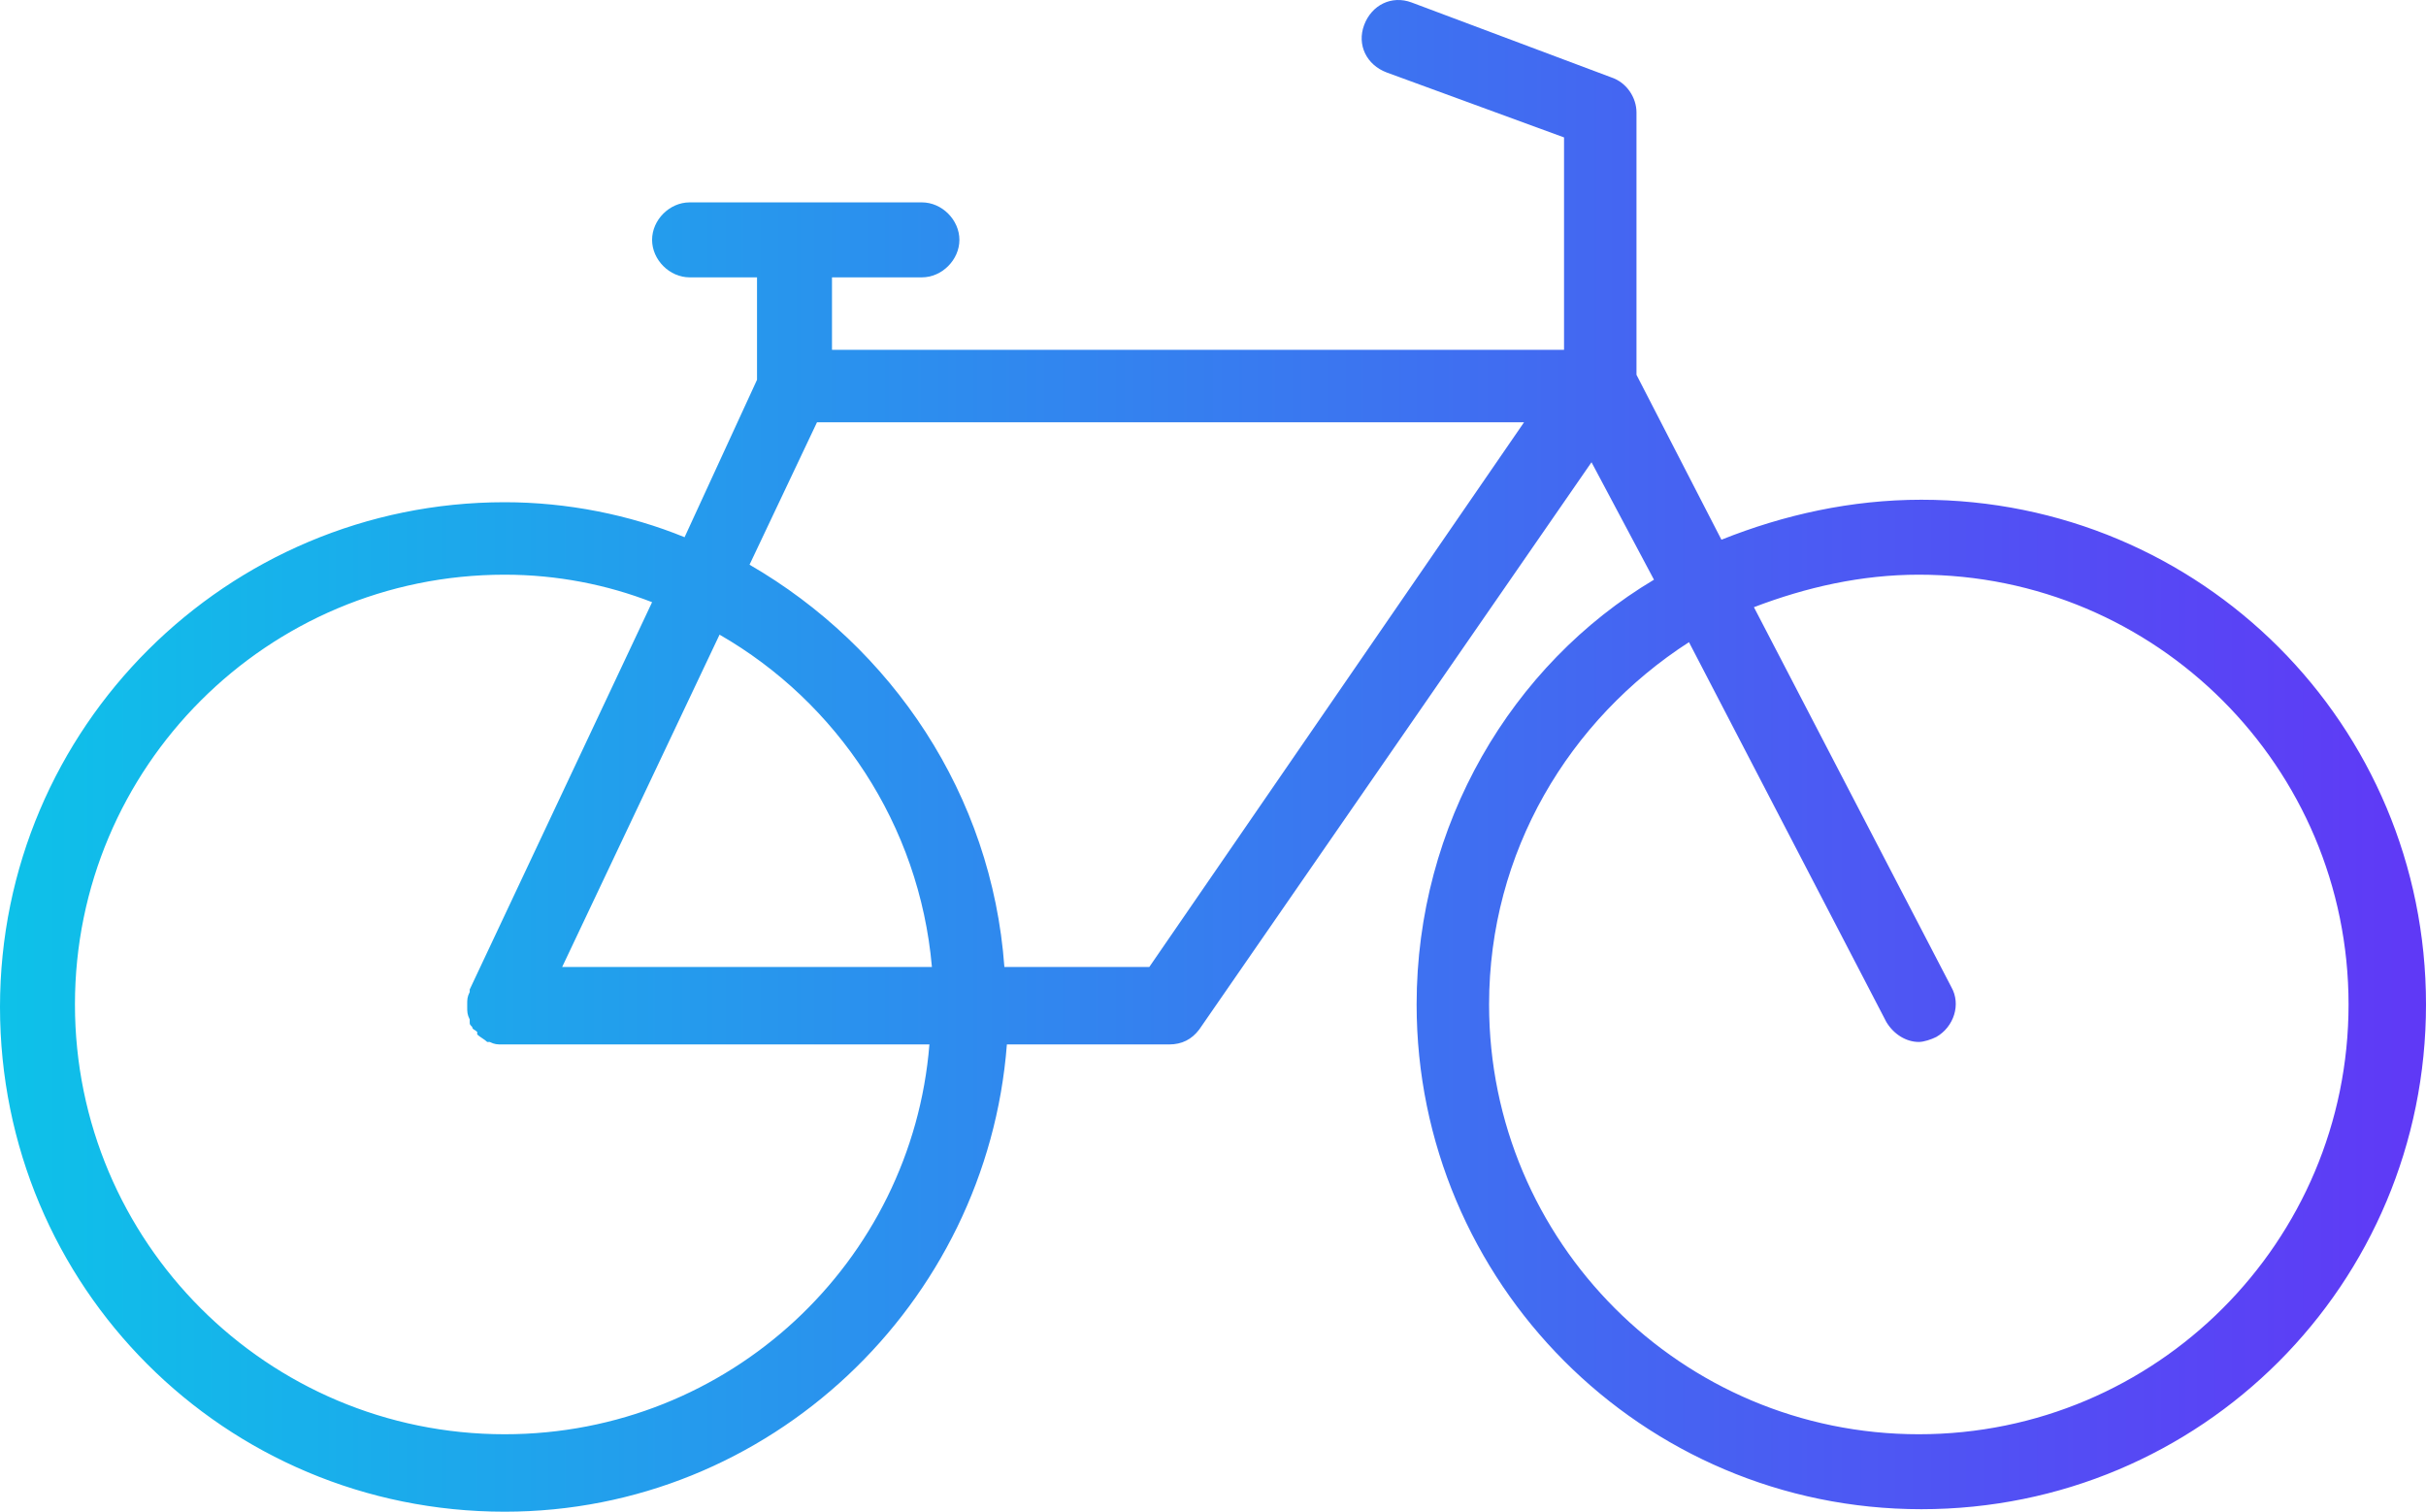
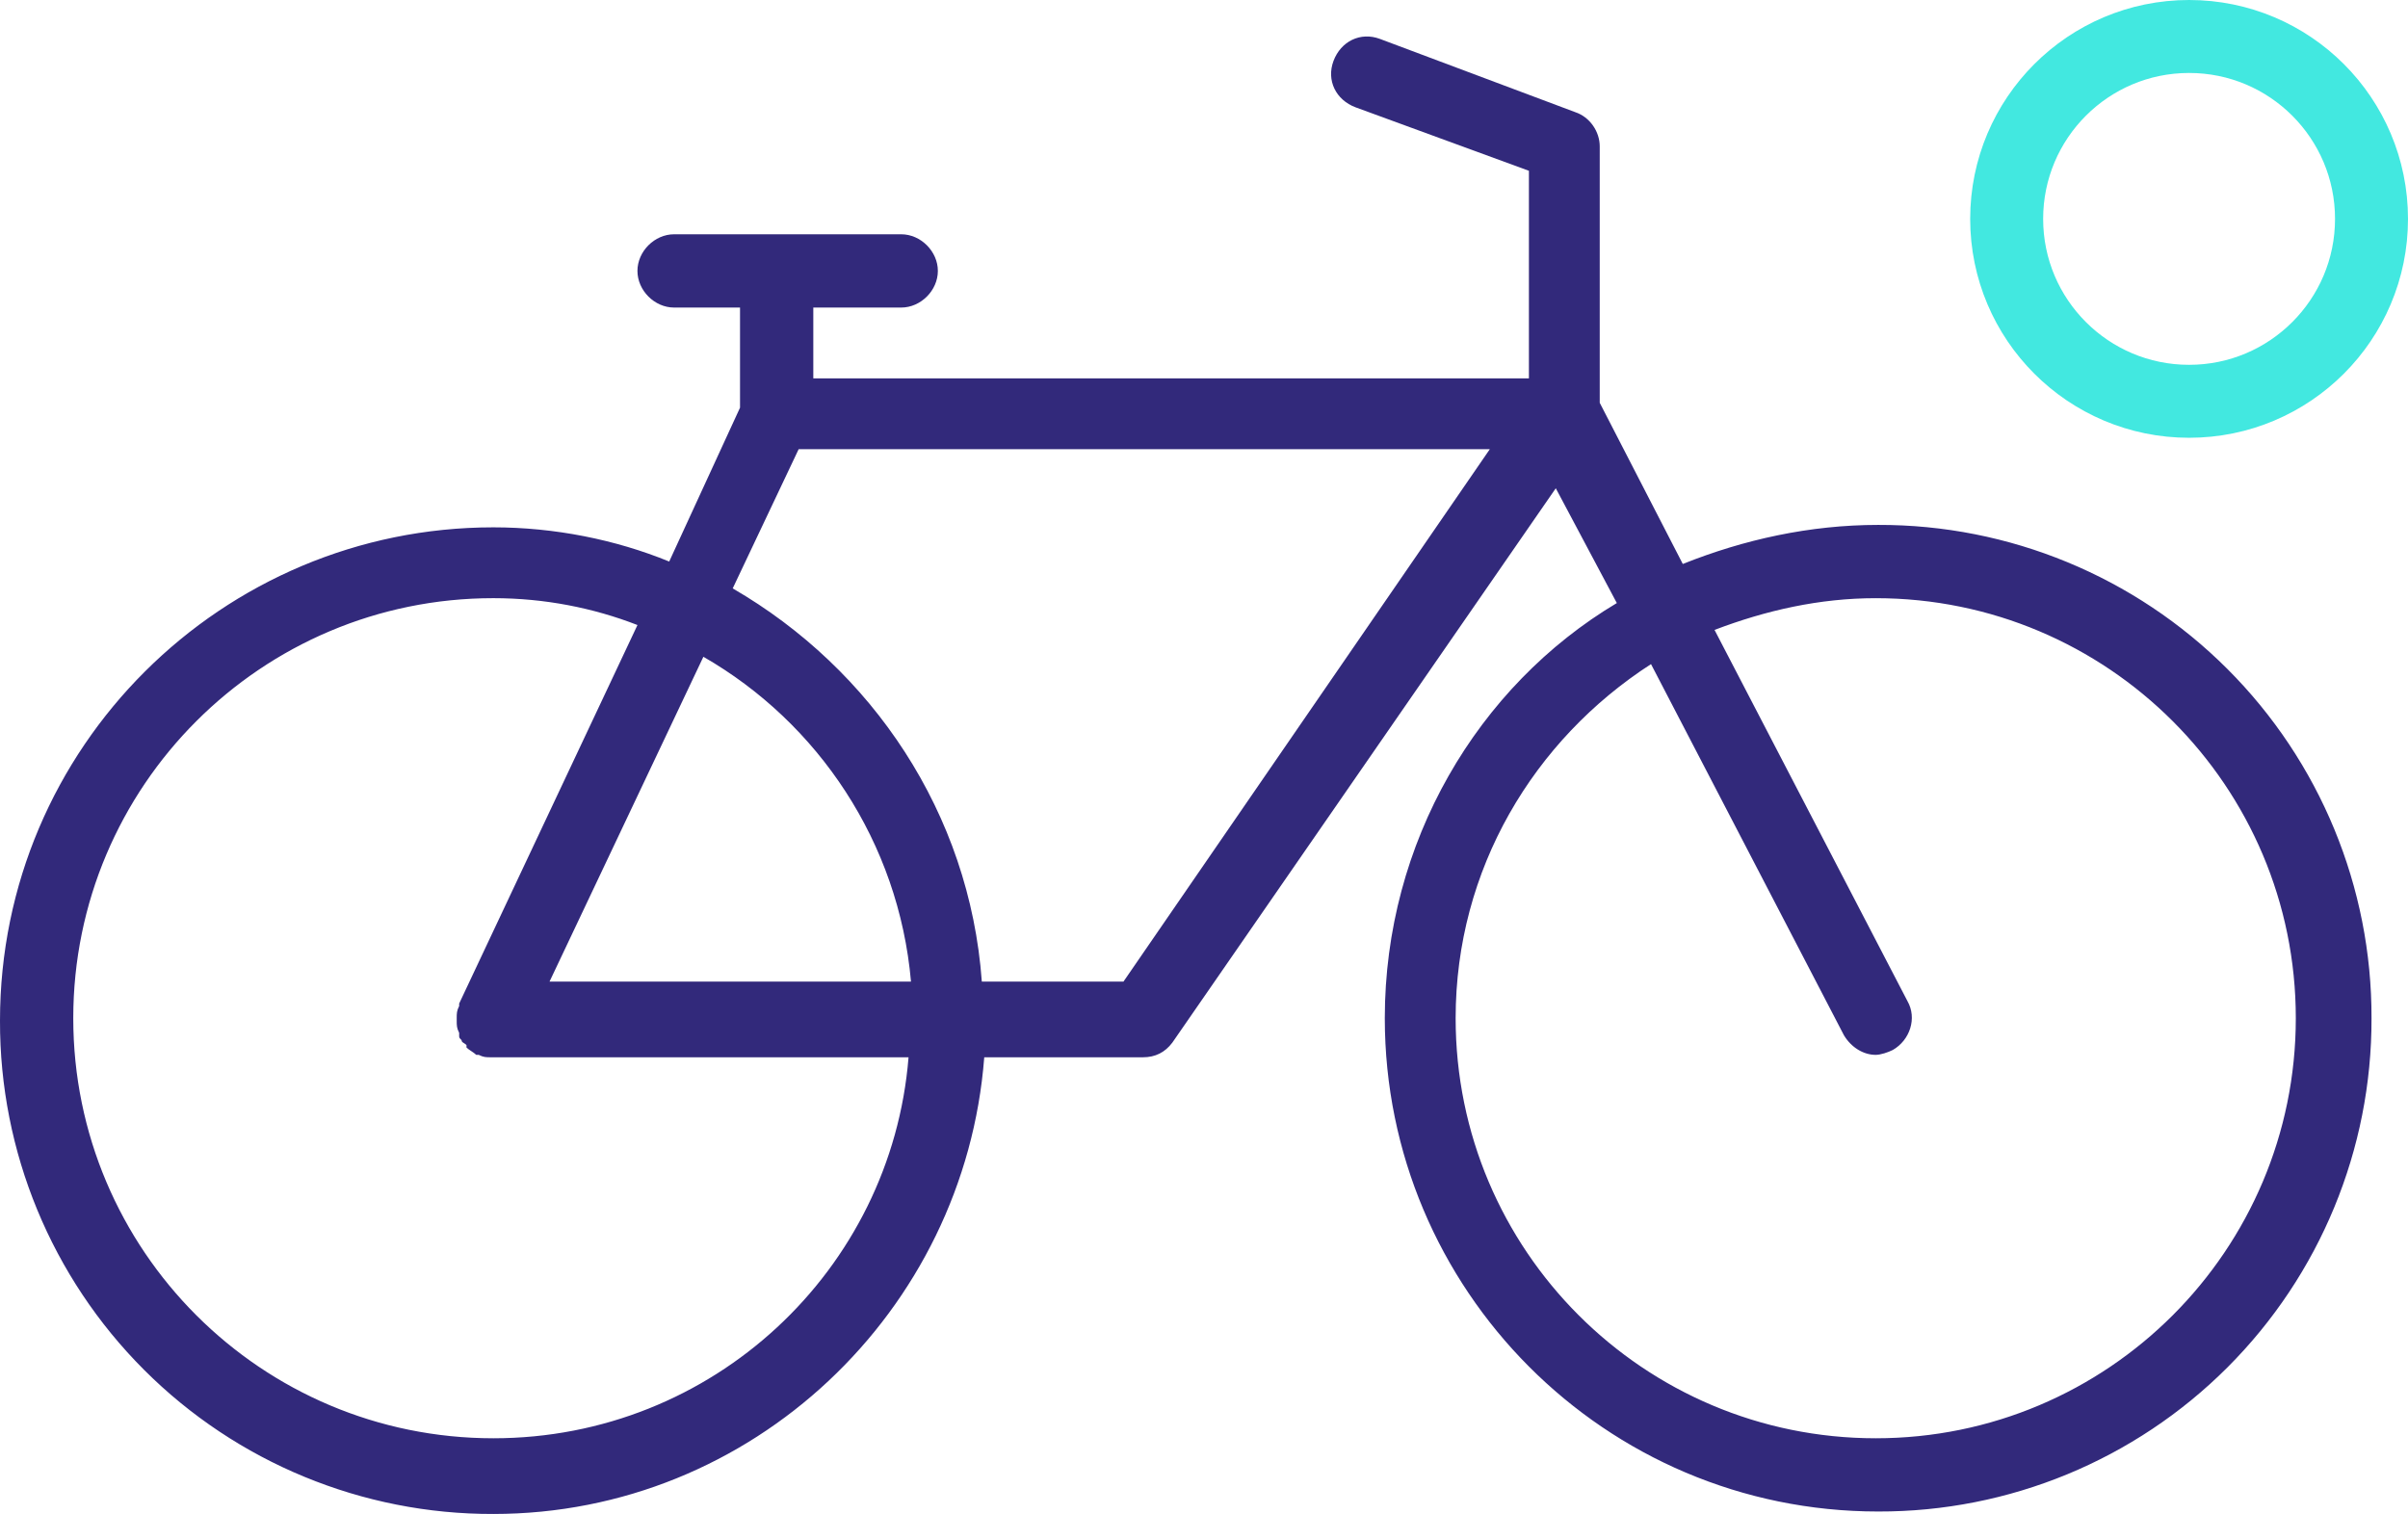
- <svg xmlns="http://www.w3.org/2000/svg" width="130px" height="81px" viewBox="0 0 130 81" version="1.1">
-   <defs>
-     <linearGradient x1="100%" y1="50%" x2="0%" y2="50%" id="linearGradient-1">
-       <stop stop-color="#6038F6" offset="0%" />
-       <stop stop-color="#0DC2E9" offset="100%" />
-     </linearGradient>
-   </defs>
-   <g id="Page-1" stroke="none" stroke-width="1" fill="none" fill-rule="evenodd">
-     <g id="Desktop" transform="translate(-768, -772)" fill-rule="nonzero">
-       <g id="bike-icon" transform="translate(757, 731)">
-         <rect id="Rectangle-2" x="0" y="0" width="151" height="151" />
-         <g id="bike" transform="translate(11, 41)" fill="url(#linearGradient-1)">
-           <path d="M102.956,26.777 C99.207,26.777 95.592,27.58 92.245,28.919 L87.693,20.082 L87.693,6.024 C87.693,5.221 87.158,4.418 86.354,4.15 L75.644,0.133 C74.573,-0.268 73.502,0.267 73.1,1.338 C72.698,2.409 73.234,3.48 74.305,3.882 L83.811,7.363 L83.811,18.743 L44.583,18.743 L44.583,14.861 L49.403,14.861 C50.474,14.861 51.411,13.924 51.411,12.852 C51.411,11.781 50.474,10.844 49.403,10.844 L36.952,10.844 C35.881,10.844 34.943,11.781 34.943,12.852 C34.943,13.924 35.881,14.861 36.952,14.861 L40.566,14.861 L40.566,20.35 L36.684,28.785 C33.738,27.58 30.391,26.91 27.044,26.91 C12.183,26.91 0,38.96 0,53.955 C0,68.95 12.049,81 27.044,81 C41.236,81 52.884,69.888 53.955,55.963 L62.657,55.963 C63.326,55.963 63.862,55.696 64.264,55.16 L85.283,24.768 L88.63,31.061 C80.999,35.613 75.911,44.182 75.911,53.821 C75.911,68.683 87.961,80.866 102.956,80.866 C117.951,80.866 130,68.816 130,53.821 C130,38.826 117.951,26.777 102.956,26.777 Z M27.044,76.85 C14.325,76.85 4.016,66.54 4.016,53.821 C4.016,41.102 14.325,30.793 27.044,30.793 C29.856,30.793 32.533,31.329 34.943,32.266 L25.17,53.018 C25.17,53.018 25.17,53.018 25.17,53.152 C25.036,53.42 25.036,53.554 25.036,53.821 C25.036,53.821 25.036,53.821 25.036,53.955 C25.036,54.223 25.036,54.357 25.17,54.625 L25.17,54.759 C25.17,54.892 25.17,54.892 25.304,55.026 C25.304,55.16 25.438,55.16 25.572,55.294 C25.572,55.294 25.572,55.294 25.572,55.428 C25.705,55.562 25.973,55.696 26.107,55.83 L26.241,55.83 C26.509,55.963 26.643,55.963 26.91,55.963 L49.804,55.963 C48.867,67.611 39.094,76.85 27.044,76.85 Z M30.124,51.813 L38.558,34.006 C44.851,37.621 49.269,44.182 49.938,51.813 L30.124,51.813 Z M61.586,51.813 L53.821,51.813 C53.151,42.575 47.796,34.676 40.165,30.258 L43.78,22.626 L81.668,22.626 L61.586,51.813 Z M102.822,76.85 C90.103,76.85 79.794,66.54 79.794,53.821 C79.794,45.654 84.078,38.558 90.505,34.408 L101.081,54.759 C101.483,55.428 102.152,55.83 102.822,55.83 C103.09,55.83 103.491,55.696 103.759,55.562 C104.696,55.026 105.098,53.821 104.562,52.884 L93.986,32.534 C96.797,31.462 99.743,30.793 102.822,30.793 C115.541,30.793 125.85,41.102 125.85,53.821 C125.85,66.54 115.541,76.85 102.822,76.85 Z" id="Shape" />
-         </g>
-       </g>
-     </g>
+ <svg xmlns="http://www.w3.org/2000/svg" width="132" height="83" viewBox="0 0 132 83">
+   <g fill="none" fill-rule="evenodd" transform="translate(-11 -39)">
+     <path fill-rule="nonzero" d="M0 0h151v151H0z" />
+     <path fill="#32297B" fill-rule="nonzero" d="M113.956 67.777c-3.749 0-7.364.803-10.71 2.142l-4.553-8.837V47.024c0-.803-.535-1.606-1.339-1.874l-10.71-4.017c-1.071-.401-2.142.134-2.544 1.205-.402 1.071.134 2.142 1.205 2.544l9.506 3.481v11.38H55.583v-3.882h4.82c1.07 0 2.008-.937 2.008-2.009 0-1.07-.937-2.008-2.008-2.008H47.952c-1.071 0-2.009.937-2.009 2.008 0 1.072.938 2.009 2.009 2.009h3.614v5.489l-3.882 8.435c-2.946-1.205-6.293-1.875-9.64-1.875C23.184 67.91 11 79.96 11 94.955A26.97 26.97 0 0 0 38.044 122c14.192 0 25.84-11.112 26.91-25.037h8.703c.67 0 1.205-.267 1.607-.803l21.02-30.392 3.346 6.293C92 76.613 86.911 85.18 86.911 94.82c0 14.862 12.05 27.045 27.045 27.045A26.97 26.97 0 0 0 141 94.821a26.97 26.97 0 0 0-27.044-27.044zM38.044 117.85c-12.719 0-23.028-10.31-23.028-23.029s10.31-23.028 23.028-23.028c2.812 0 5.49.536 7.9 1.473L36.17 94.018v.134c-.134.268-.134.402-.134.67v.133c0 .268 0 .402.134.67v.134c0 .133 0 .133.134.267 0 .134.134.134.268.268v.134c.133.134.401.268.535.402h.134c.268.133.402.133.67.133h22.893c-.937 11.648-10.71 20.887-22.76 20.887zm3.08-25.037l8.434-17.807c6.293 3.615 10.71 10.176 11.38 17.807H41.124zm31.462 0h-7.765c-.67-9.238-6.025-17.137-13.656-21.555l3.615-7.632h37.888L72.586 92.813zm41.236 25.037c-12.719 0-23.028-10.31-23.028-23.029 0-8.167 4.284-15.263 10.71-19.413l10.577 20.35c.402.67 1.071 1.072 1.74 1.072.269 0 .67-.134.938-.268.937-.536 1.339-1.74.803-2.678l-10.576-20.35c2.811-1.072 5.757-1.74 8.836-1.74 12.719 0 23.028 10.308 23.028 23.027 0 12.72-10.31 23.029-23.028 23.029z" />
+     <circle cx="131" cy="51" r="10" stroke="#42E8E0" stroke-width="4" />
  </g>
</svg>
